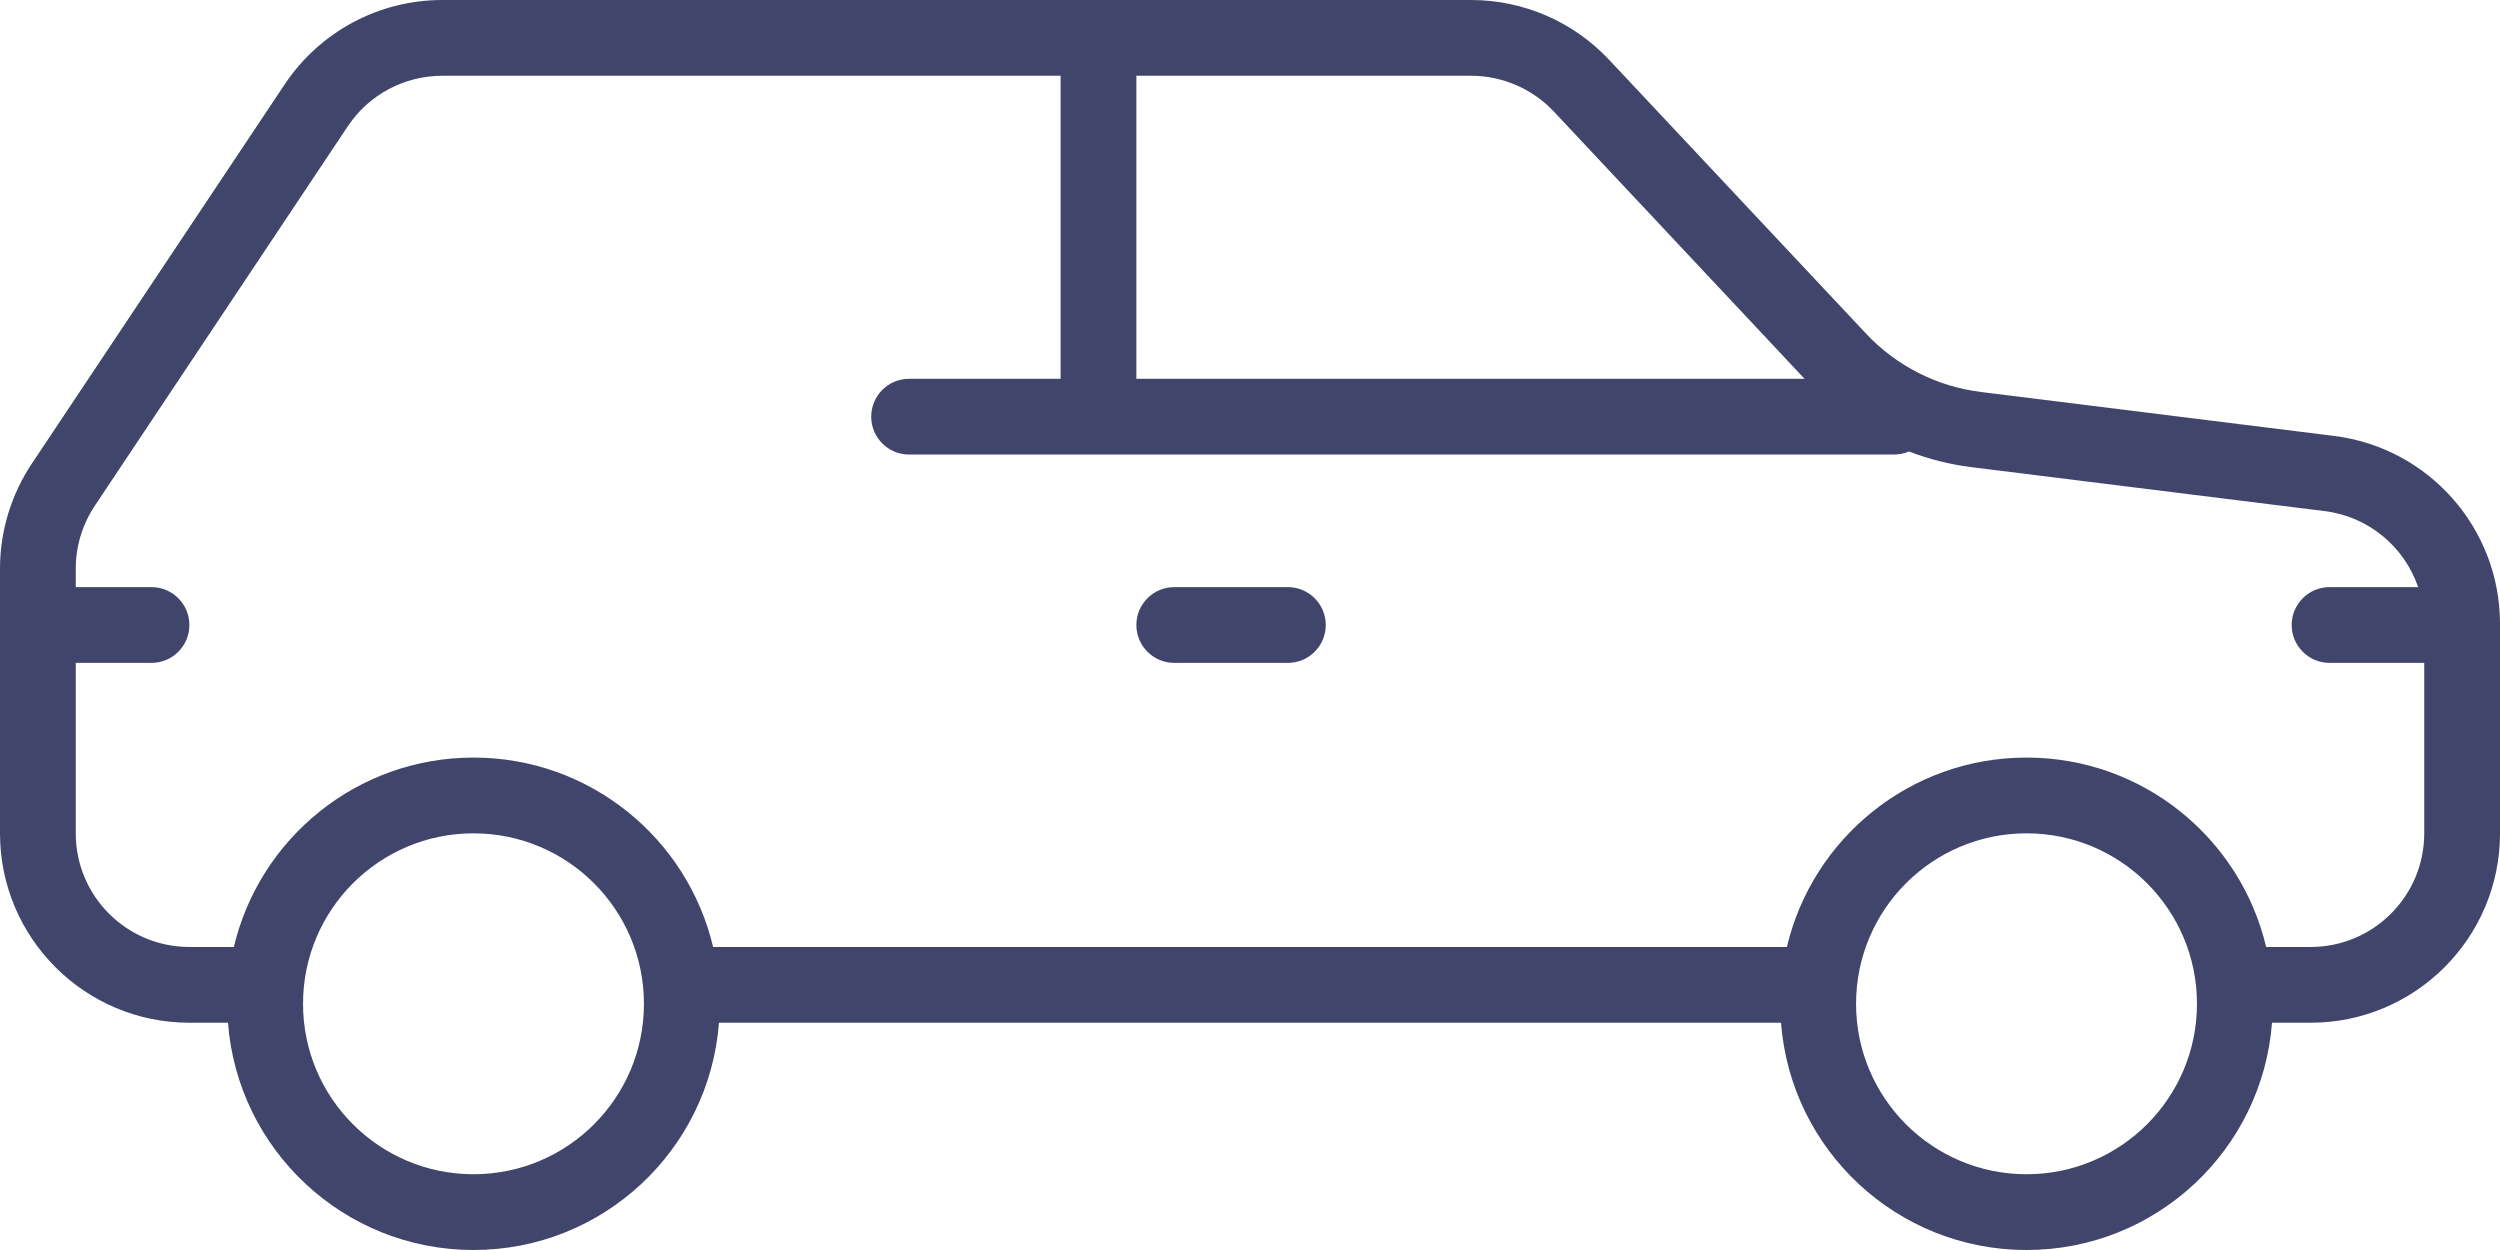
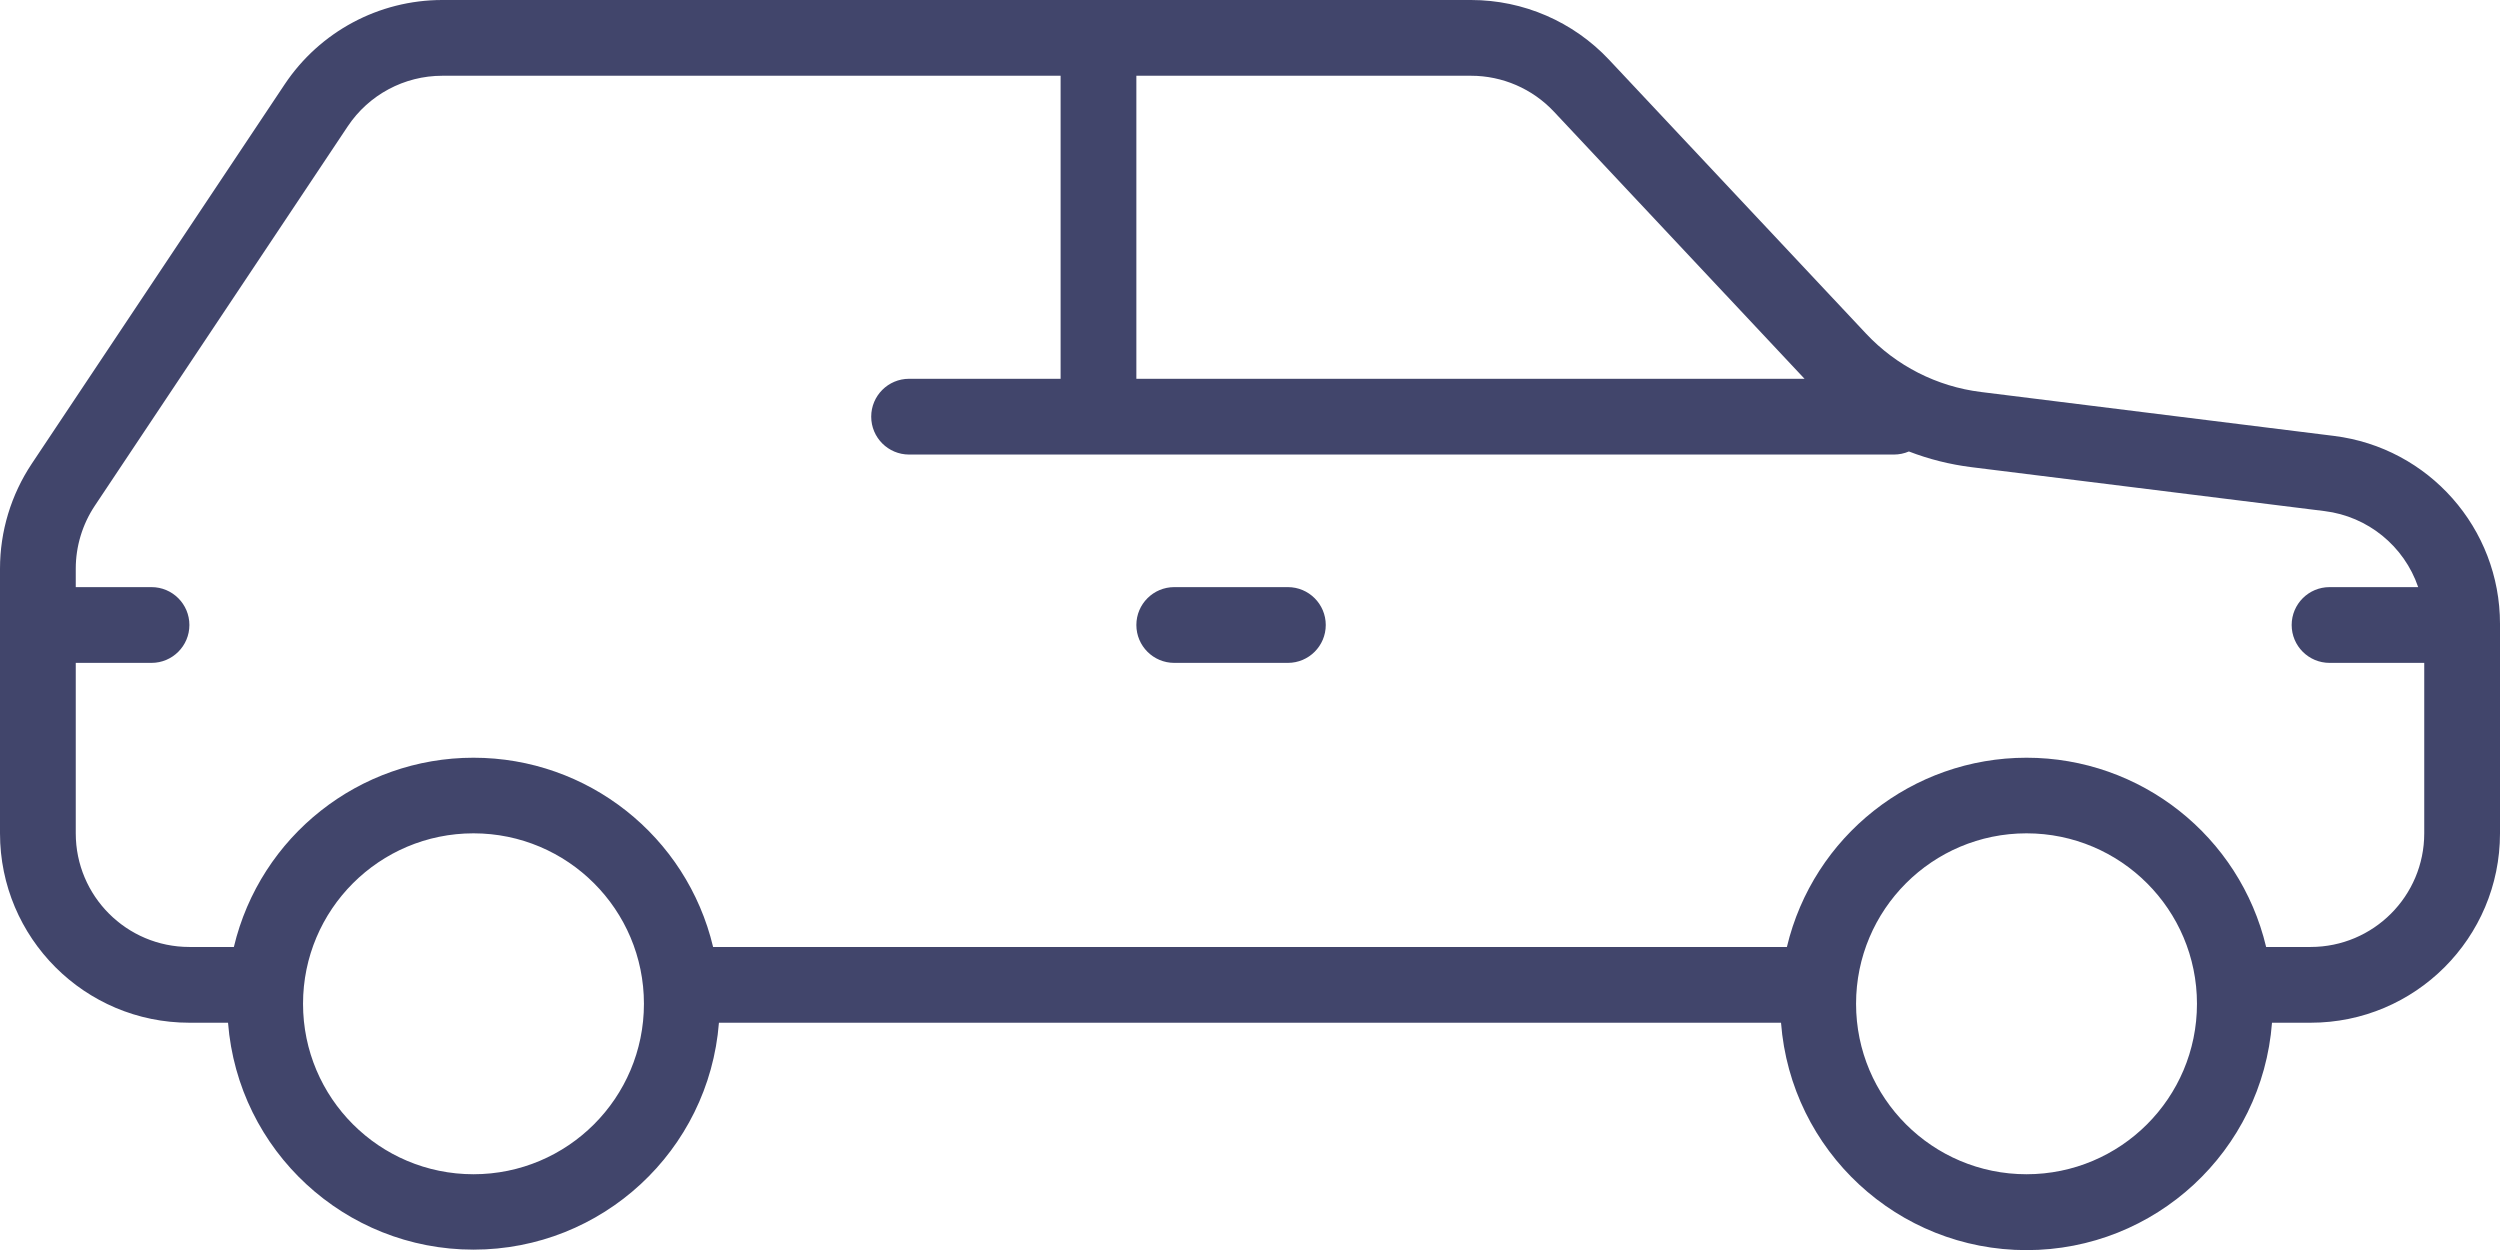
- <svg xmlns="http://www.w3.org/2000/svg" width="66" height="33" viewBox="0 0 66 33" fill="none">
-   <path fill-rule="evenodd" clip-rule="evenodd" d="M6.174 25H5C3.343 25 2 23.657 2 22V17.5H4C4.552 17.5 5 17.052 5 16.5C5 15.948 4.552 15.5 4 15.5H2V15.014C2 14.422 2.175 13.843 2.504 13.35L9.18 3.336C9.736 2.501 10.673 2 11.676 2H28V10H24C23.448 10 23 10.448 23 11C23 11.552 23.448 12 24 12L50 12C50.14 12 50.274 11.971 50.395 11.919C50.923 12.122 51.477 12.262 52.046 12.333L61.37 13.493C62.537 13.638 63.477 14.44 63.839 15.5H61.5C60.948 15.5 60.5 15.948 60.5 16.5C60.5 17.052 60.948 17.5 61.5 17.5H64V22C64 23.657 62.657 25 61 25H59.826C59.149 22.133 56.574 20 53.5 20C50.426 20 47.851 22.133 47.174 25H18.826C18.149 22.133 15.574 20 12.5 20C9.426 20 6.851 22.133 6.174 25ZM30 10L47.64 10L41.023 2.947C40.456 2.343 39.664 2 38.835 2H30V10ZM61 27H59.981C59.726 30.356 56.922 33 53.5 33C50.078 33 47.274 30.356 47.019 27H18.981C18.726 30.356 15.922 33 12.5 33C9.078 33 6.274 30.356 6.019 27H5C2.239 27 0 24.761 0 22V15.014C0 14.027 0.292 13.062 0.84 12.24L7.516 2.227C8.443 0.836 10.004 0 11.676 0H38.835C40.216 0 41.536 0.571 42.481 1.579L49.264 8.808C50.063 9.659 51.134 10.204 52.293 10.348L61.617 11.508C64.121 11.82 66 13.947 66 16.47V22C66 24.761 63.761 27 61 27ZM12.5 31C14.985 31 17 28.985 17 26.5C17 24.015 14.985 22 12.5 22C10.015 22 8 24.015 8 26.5C8 28.985 10.015 31 12.5 31ZM53.5 31C55.985 31 58 28.985 58 26.5C58 24.015 55.985 22 53.5 22C51.015 22 49 24.015 49 26.5C49 28.985 51.015 31 53.5 31ZM31 15.5C30.448 15.5 30 15.948 30 16.5C30 17.052 30.448 17.5 31 17.5H34C34.552 17.5 35 17.052 35 16.5C35 15.948 34.552 15.5 34 15.5H31Z" fill="#41456B" />
+ <svg xmlns="http://www.w3.org/2000/svg" width="66" height="33" fill="none">
+   <path fill-rule="evenodd" clip-rule="evenodd" d="M6.174 25H5a3 3 0 0 1-3-3v-4.5h2a1 1 0 1 0 0-2H2v-.486a3 3 0 0 1 .504-1.664L9.18 3.336A3 3 0 0 1 11.676 2H28v8h-4a1 1 0 1 0 0 2h26a1 1 0 0 0 .395-.081 7 7 0 0 0 1.65.414l9.325 1.16a3 3 0 0 1 2.47 2.007H61.5a1 1 0 1 0 0 2H64V22a3 3 0 0 1-3 3h-1.174a6.503 6.503 0 0 0-12.652 0H18.826a6.503 6.503 0 0 0-12.652 0ZM30 10h17.64l-6.617-7.053A3 3 0 0 0 38.835 2H30v8Zm31 17h-1.019a6.5 6.5 0 0 1-12.962 0H18.98a6.5 6.5 0 0 1-12.96 0H5a5 5 0 0 1-5-5v-6.986a5 5 0 0 1 .84-2.774L7.516 2.226A5 5 0 0 1 11.676 0h27.16a5 5 0 0 1 3.645 1.579l6.783 7.229a5 5 0 0 0 3.029 1.54l9.324 1.16A5 5 0 0 1 66 16.47V22a5 5 0 0 1-5 5Zm-48.5 4a4.5 4.5 0 1 0 0-9 4.5 4.5 0 0 0 0 9Zm41 0a4.5 4.5 0 1 0 0-9 4.5 4.5 0 0 0 0 9ZM31 15.5a1 1 0 1 0 0 2h3a1 1 0 1 0 0-2h-3Z" fill="#41456B" />
</svg>
